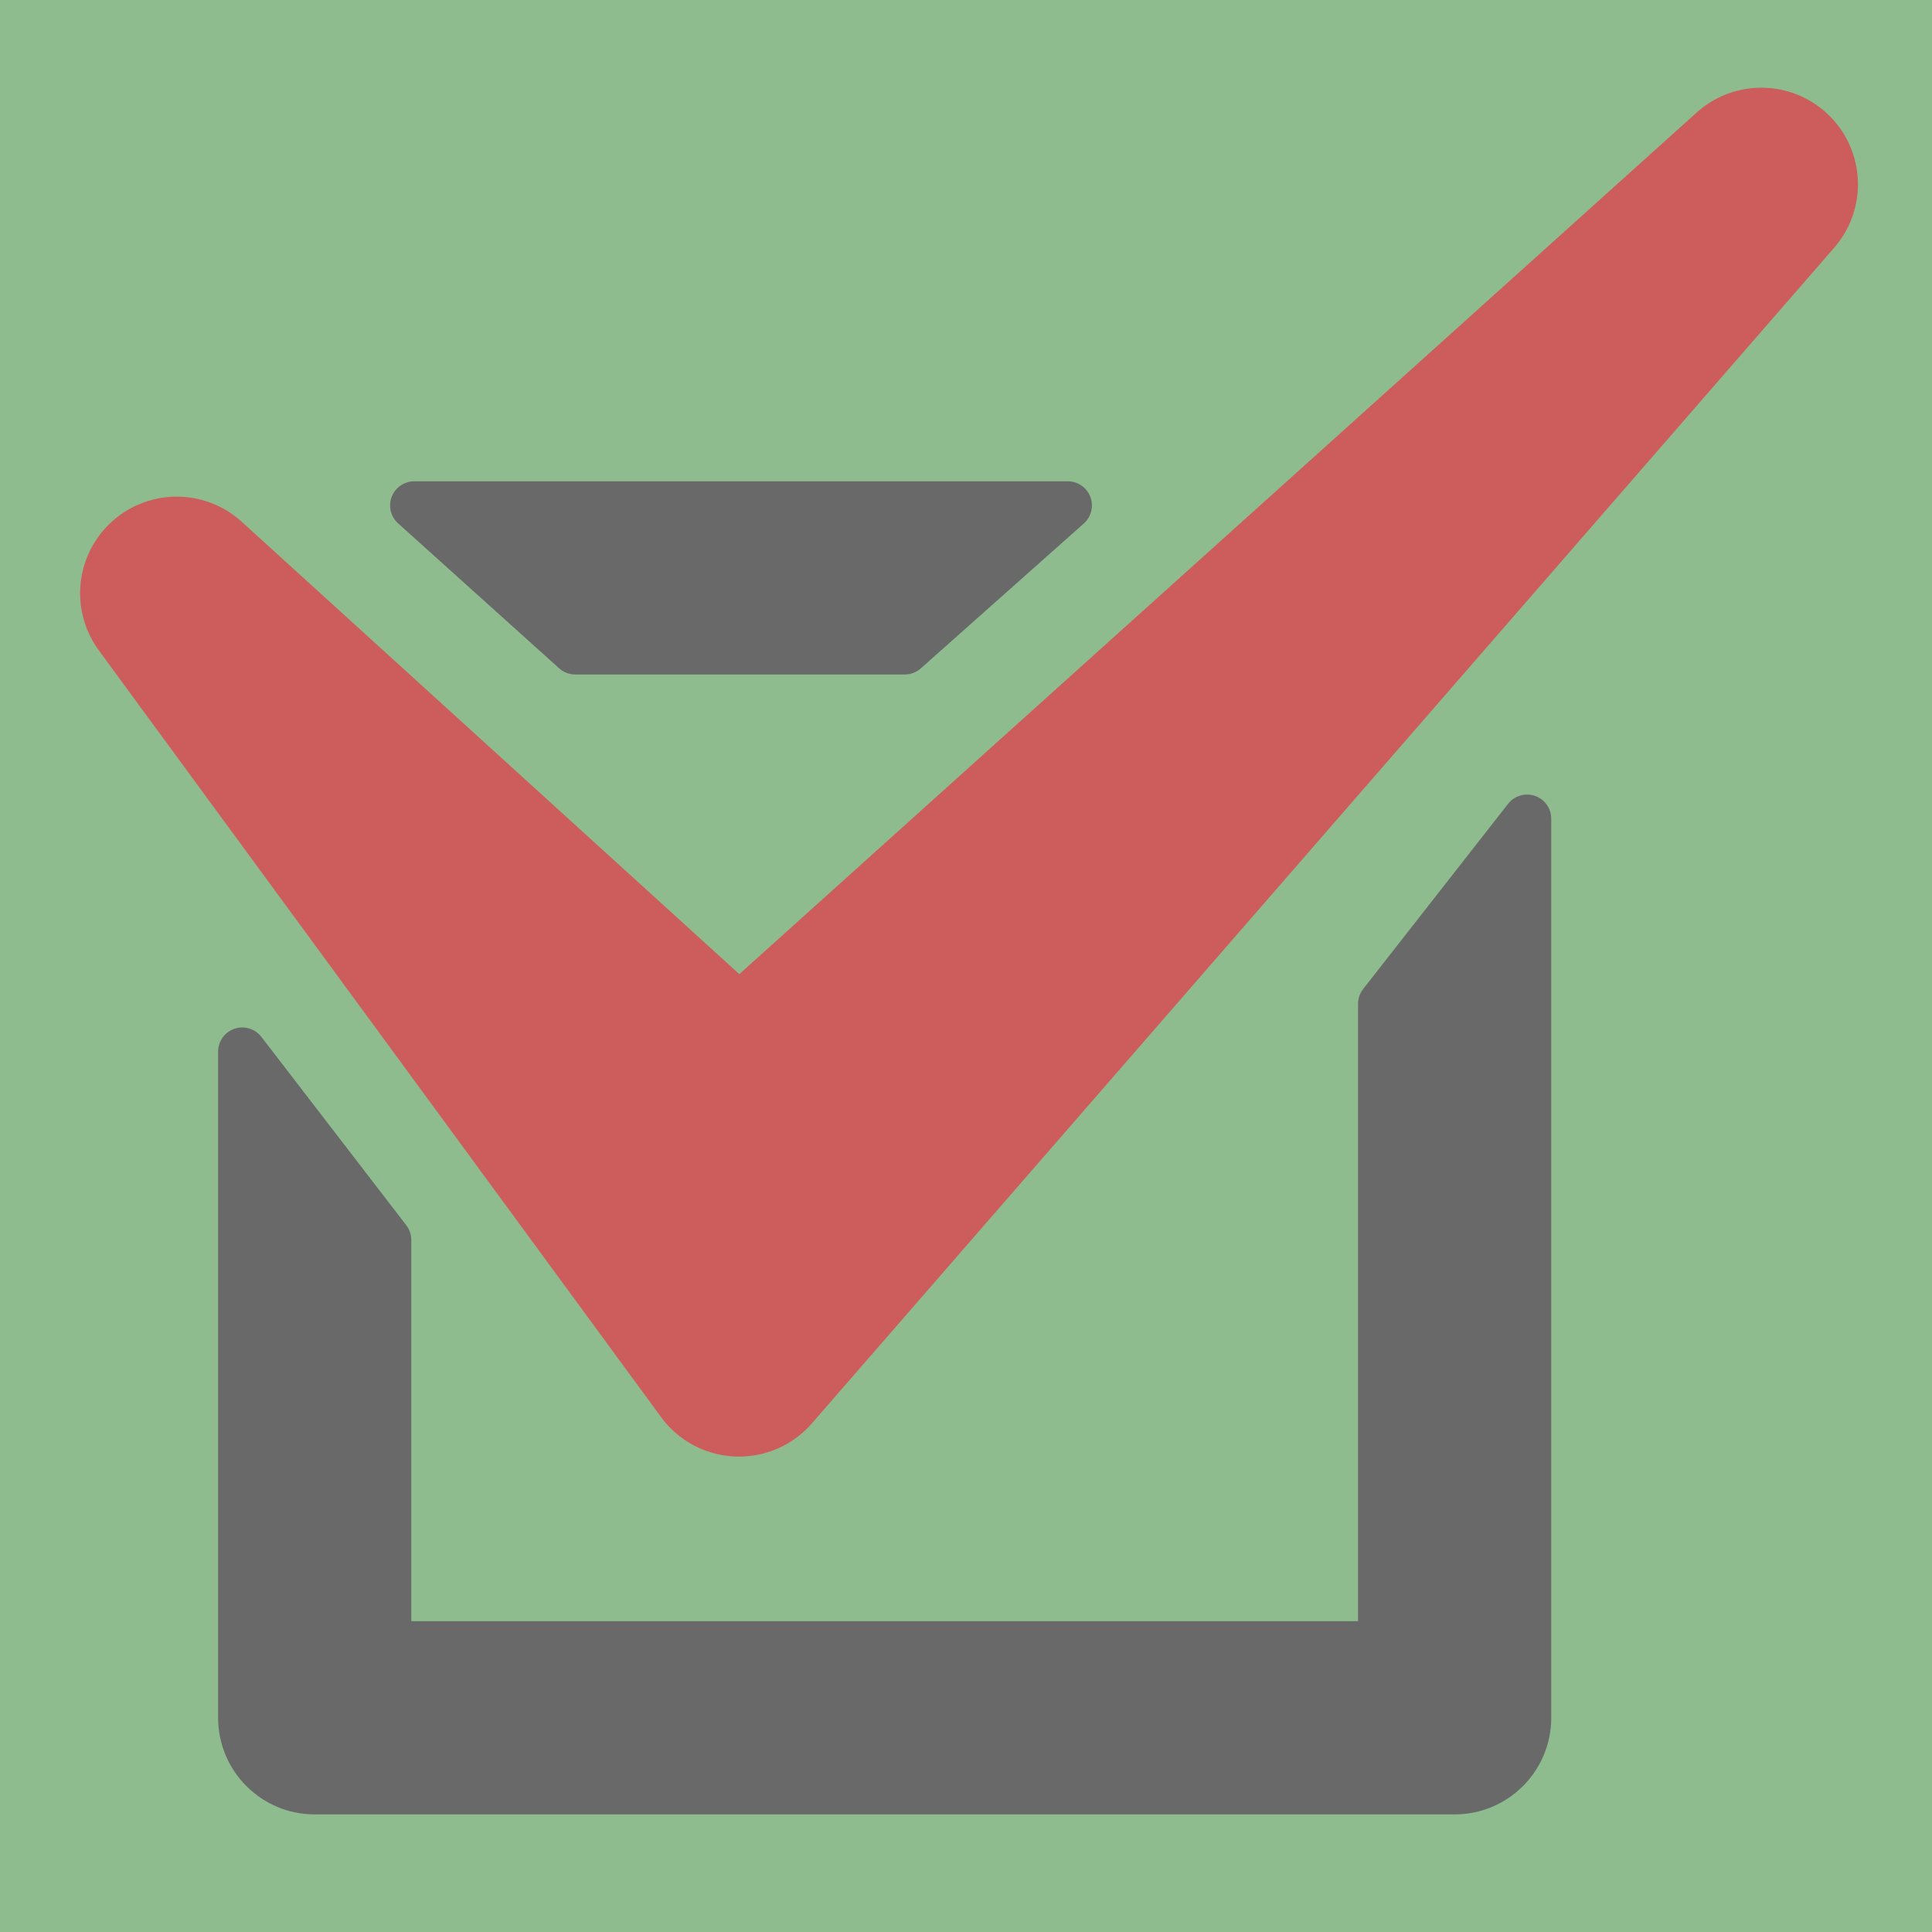
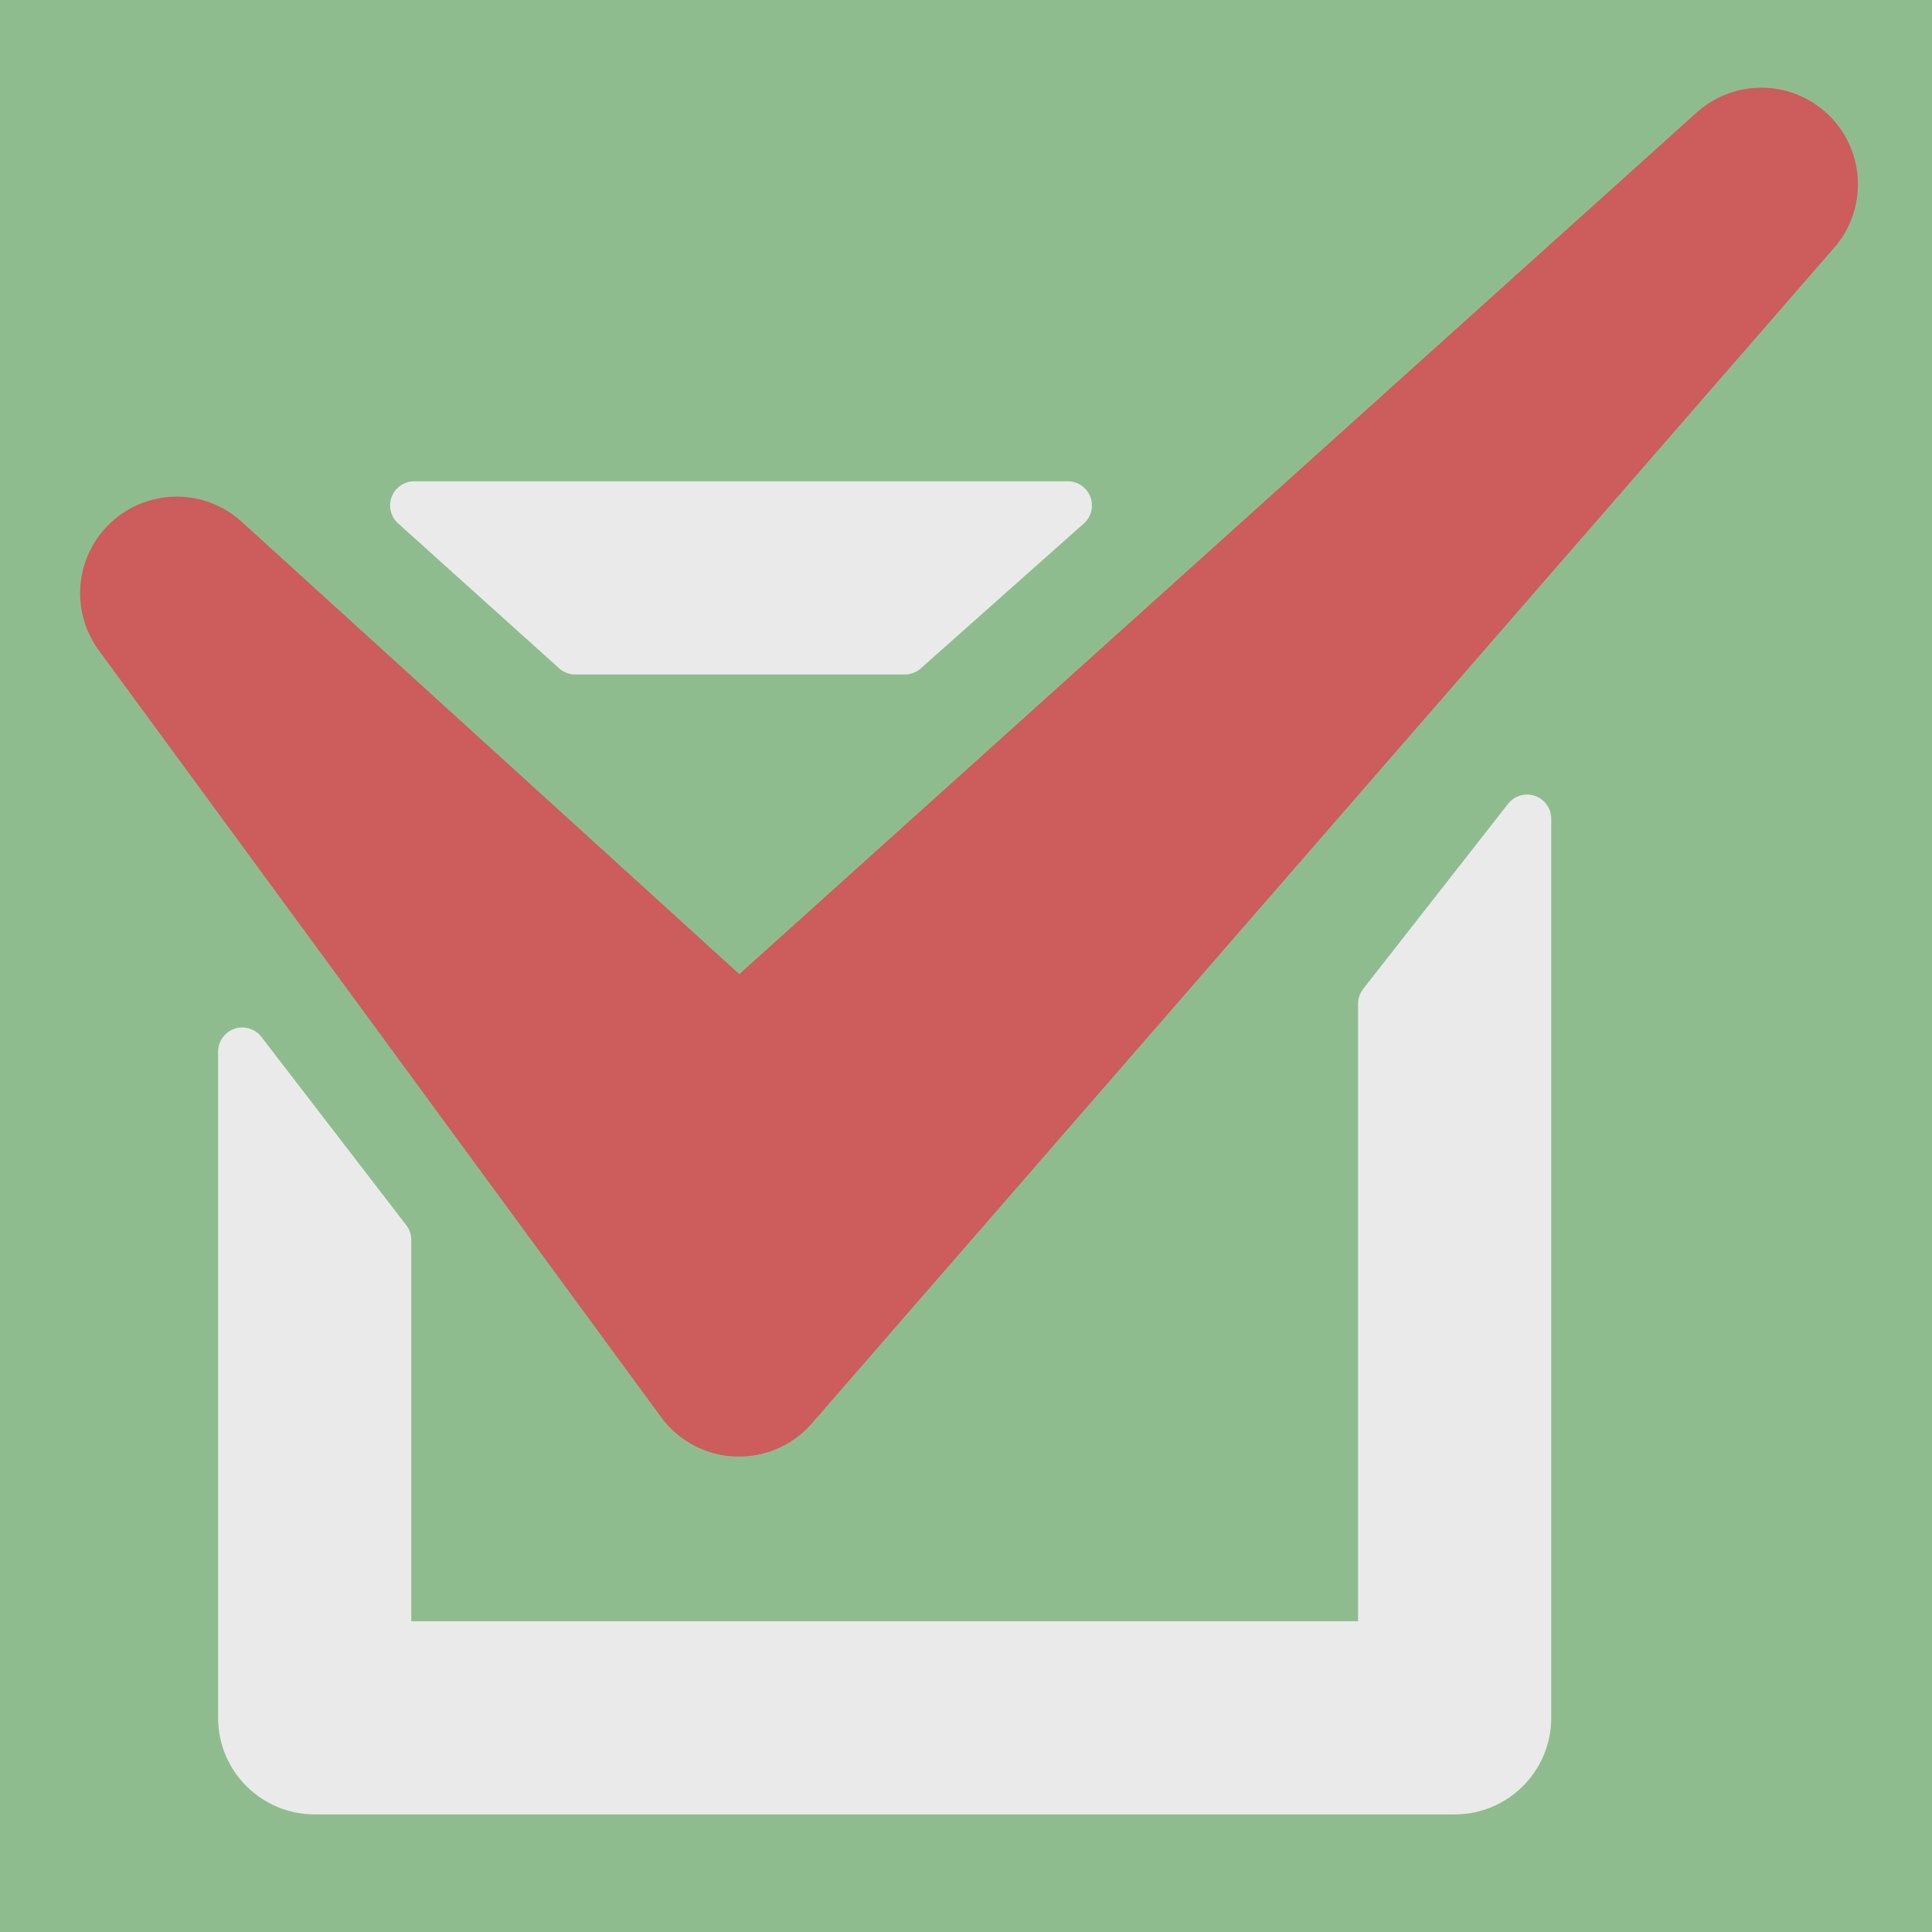
<svg xmlns="http://www.w3.org/2000/svg" width="200mm" height="200mm" viewBox="0 0 200 200" version="1.1" id="svg1">
  <defs id="defs1" />
  <g id="layer2">
    <rect style="fill:#8fbc8f;fill-opacity:1;fill-rule:evenodd;stroke:none;stroke-width:5;stroke-linejoin:round;stroke-miterlimit:100000;stroke-dasharray:none;stroke-opacity:1" id="rect14" width="200.494" height="200.489" x="11.172" y="58.802" transform="translate(-11.17233,-58.80219)" />
  </g>
  <g id="layer1" transform="translate(-11.17233,-58.80219)">
-     <g id="g14" transform="translate(-4.493781,-1.320335)">
-       <path id="rect1" style="color:#000000;fill:#696969;fill-opacity:1;fill-rule:evenodd;stroke:#696969;stroke-width:5;stroke-linejoin:round;stroke-miterlimit:100000;stroke-dasharray:none;stroke-opacity:1" d="m 109.327,127.445 16.875,-15 H 58.55 l 16.667,15 z" />
-       <path id="path13" style="color:#000000;fill:#696969;fill-opacity:1;fill-rule:evenodd;stroke:#696969;stroke-width:5;stroke-linejoin:round;stroke-miterlimit:100000;stroke-dasharray:none;stroke-opacity:1" d="m 40.744,168.985 v 68.964 a 7.501,7.501 0 0 0 7.5,7.5 H 166.25 a 7.501,7.501 0 0 0 7.5,-7.5 v -93.074 l -15,19.167 v 66.407 H 55.744 v -41.964 z" />
-       <path style="fill:#cd5c5c;fill-opacity:1;fill-rule:evenodd;stroke:#cd5c5c;stroke-width:20;stroke-linejoin:round;stroke-miterlimit:100000;stroke-opacity:1" d="m 33.958,121.533 58.208,79.375 L 197.999,79.2 92.166,174.45 Z" id="path1" />
-     </g>
+     <path id="rect1" style="color:#000000;fill:#eaeaea;fill-opacity:1;fill-rule:evenodd;stroke:#eaeaea;stroke-width:5;stroke-linejoin:round;stroke-miterlimit:100000;stroke-dasharray:none;stroke-opacity:1" d="m 104.833,126.125 16.875,-15 H 54.056 l 16.667,15 z" />
+     <path id="path13" style="color:#000000;fill:#eaeaea;fill-opacity:1;fill-rule:evenodd;stroke:#eaeaea;stroke-width:5;stroke-linejoin:round;stroke-miterlimit:100000;stroke-dasharray:none;stroke-opacity:1" d="m 36.25,167.665 v 68.964 a 7.501,7.501 0 0 0 7.5,7.5 H 161.756 a 7.501,7.501 0 0 0 7.5,-7.5 v -93.074 l -15,19.167 v 66.407 H 51.25 V 187.164 Z" />
+     <path style="fill:#cd5c5c;fill-opacity:1;fill-rule:evenodd;stroke:#cd5c5c;stroke-width:20;stroke-linejoin:round;stroke-miterlimit:100000;stroke-opacity:1" d="m 29.464,120.213 58.208,79.375 L 193.505,77.879 87.672,173.13 Z" id="path1" />
  </g>
</svg>
